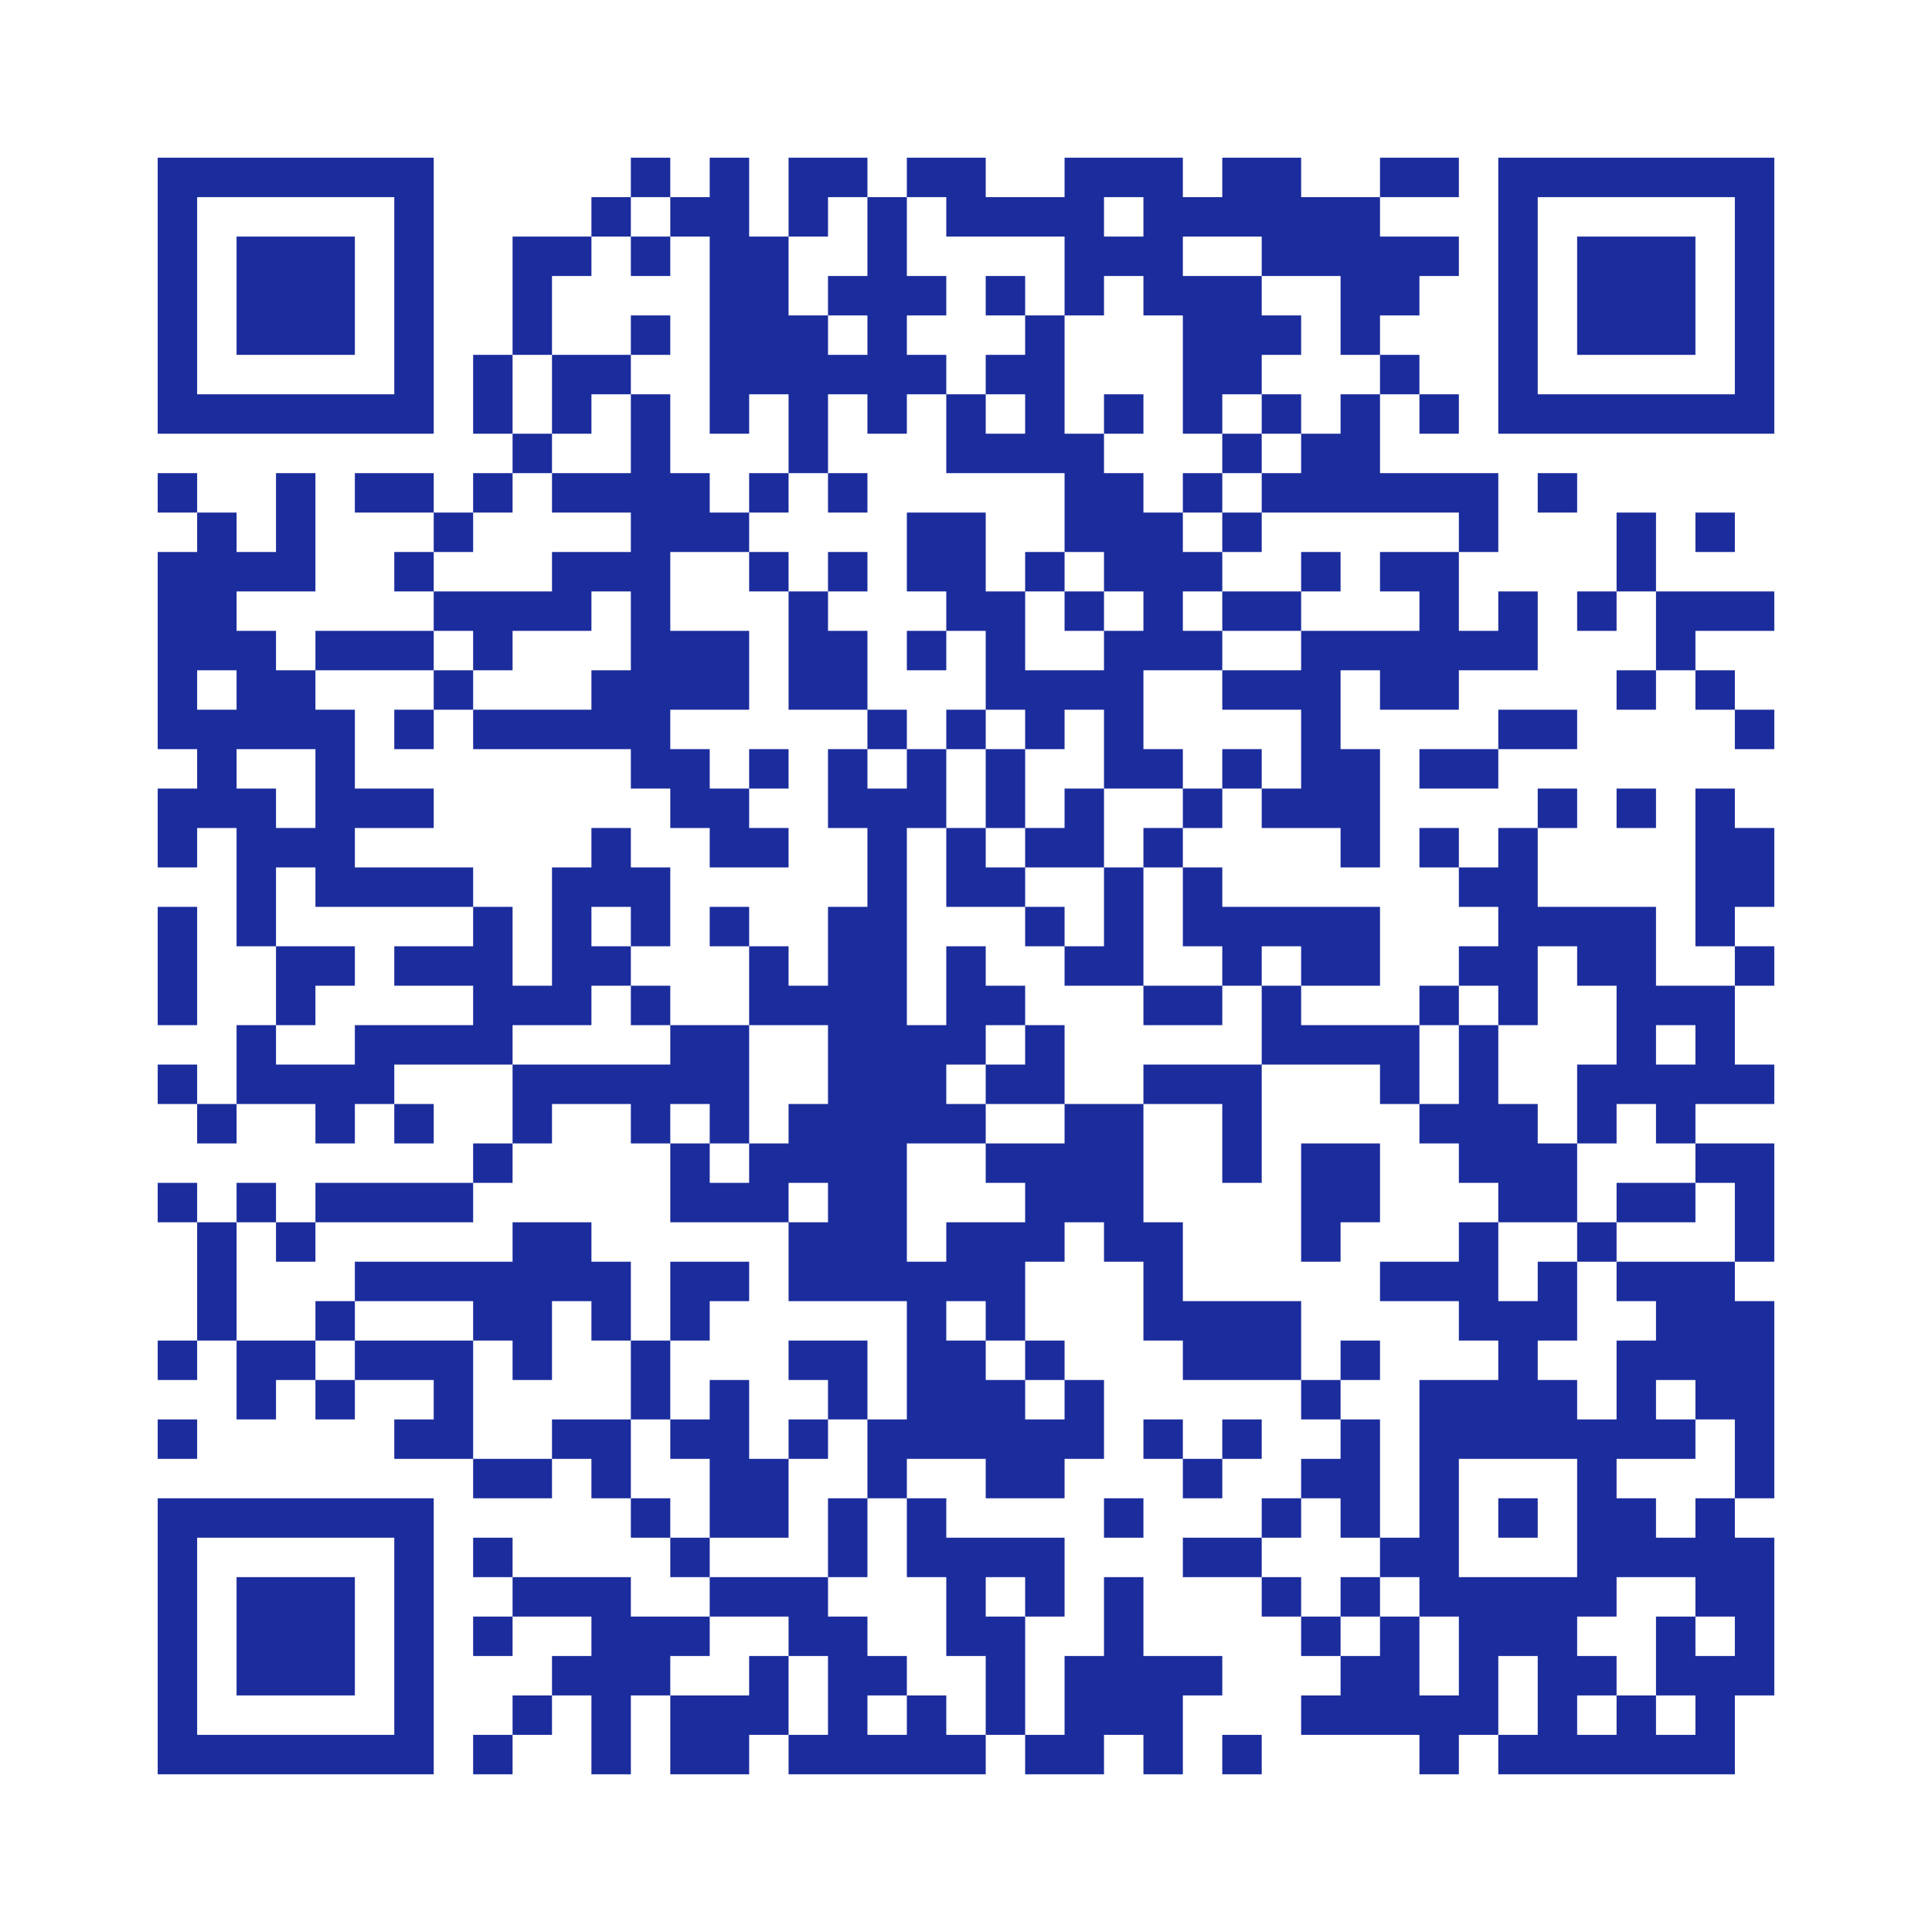
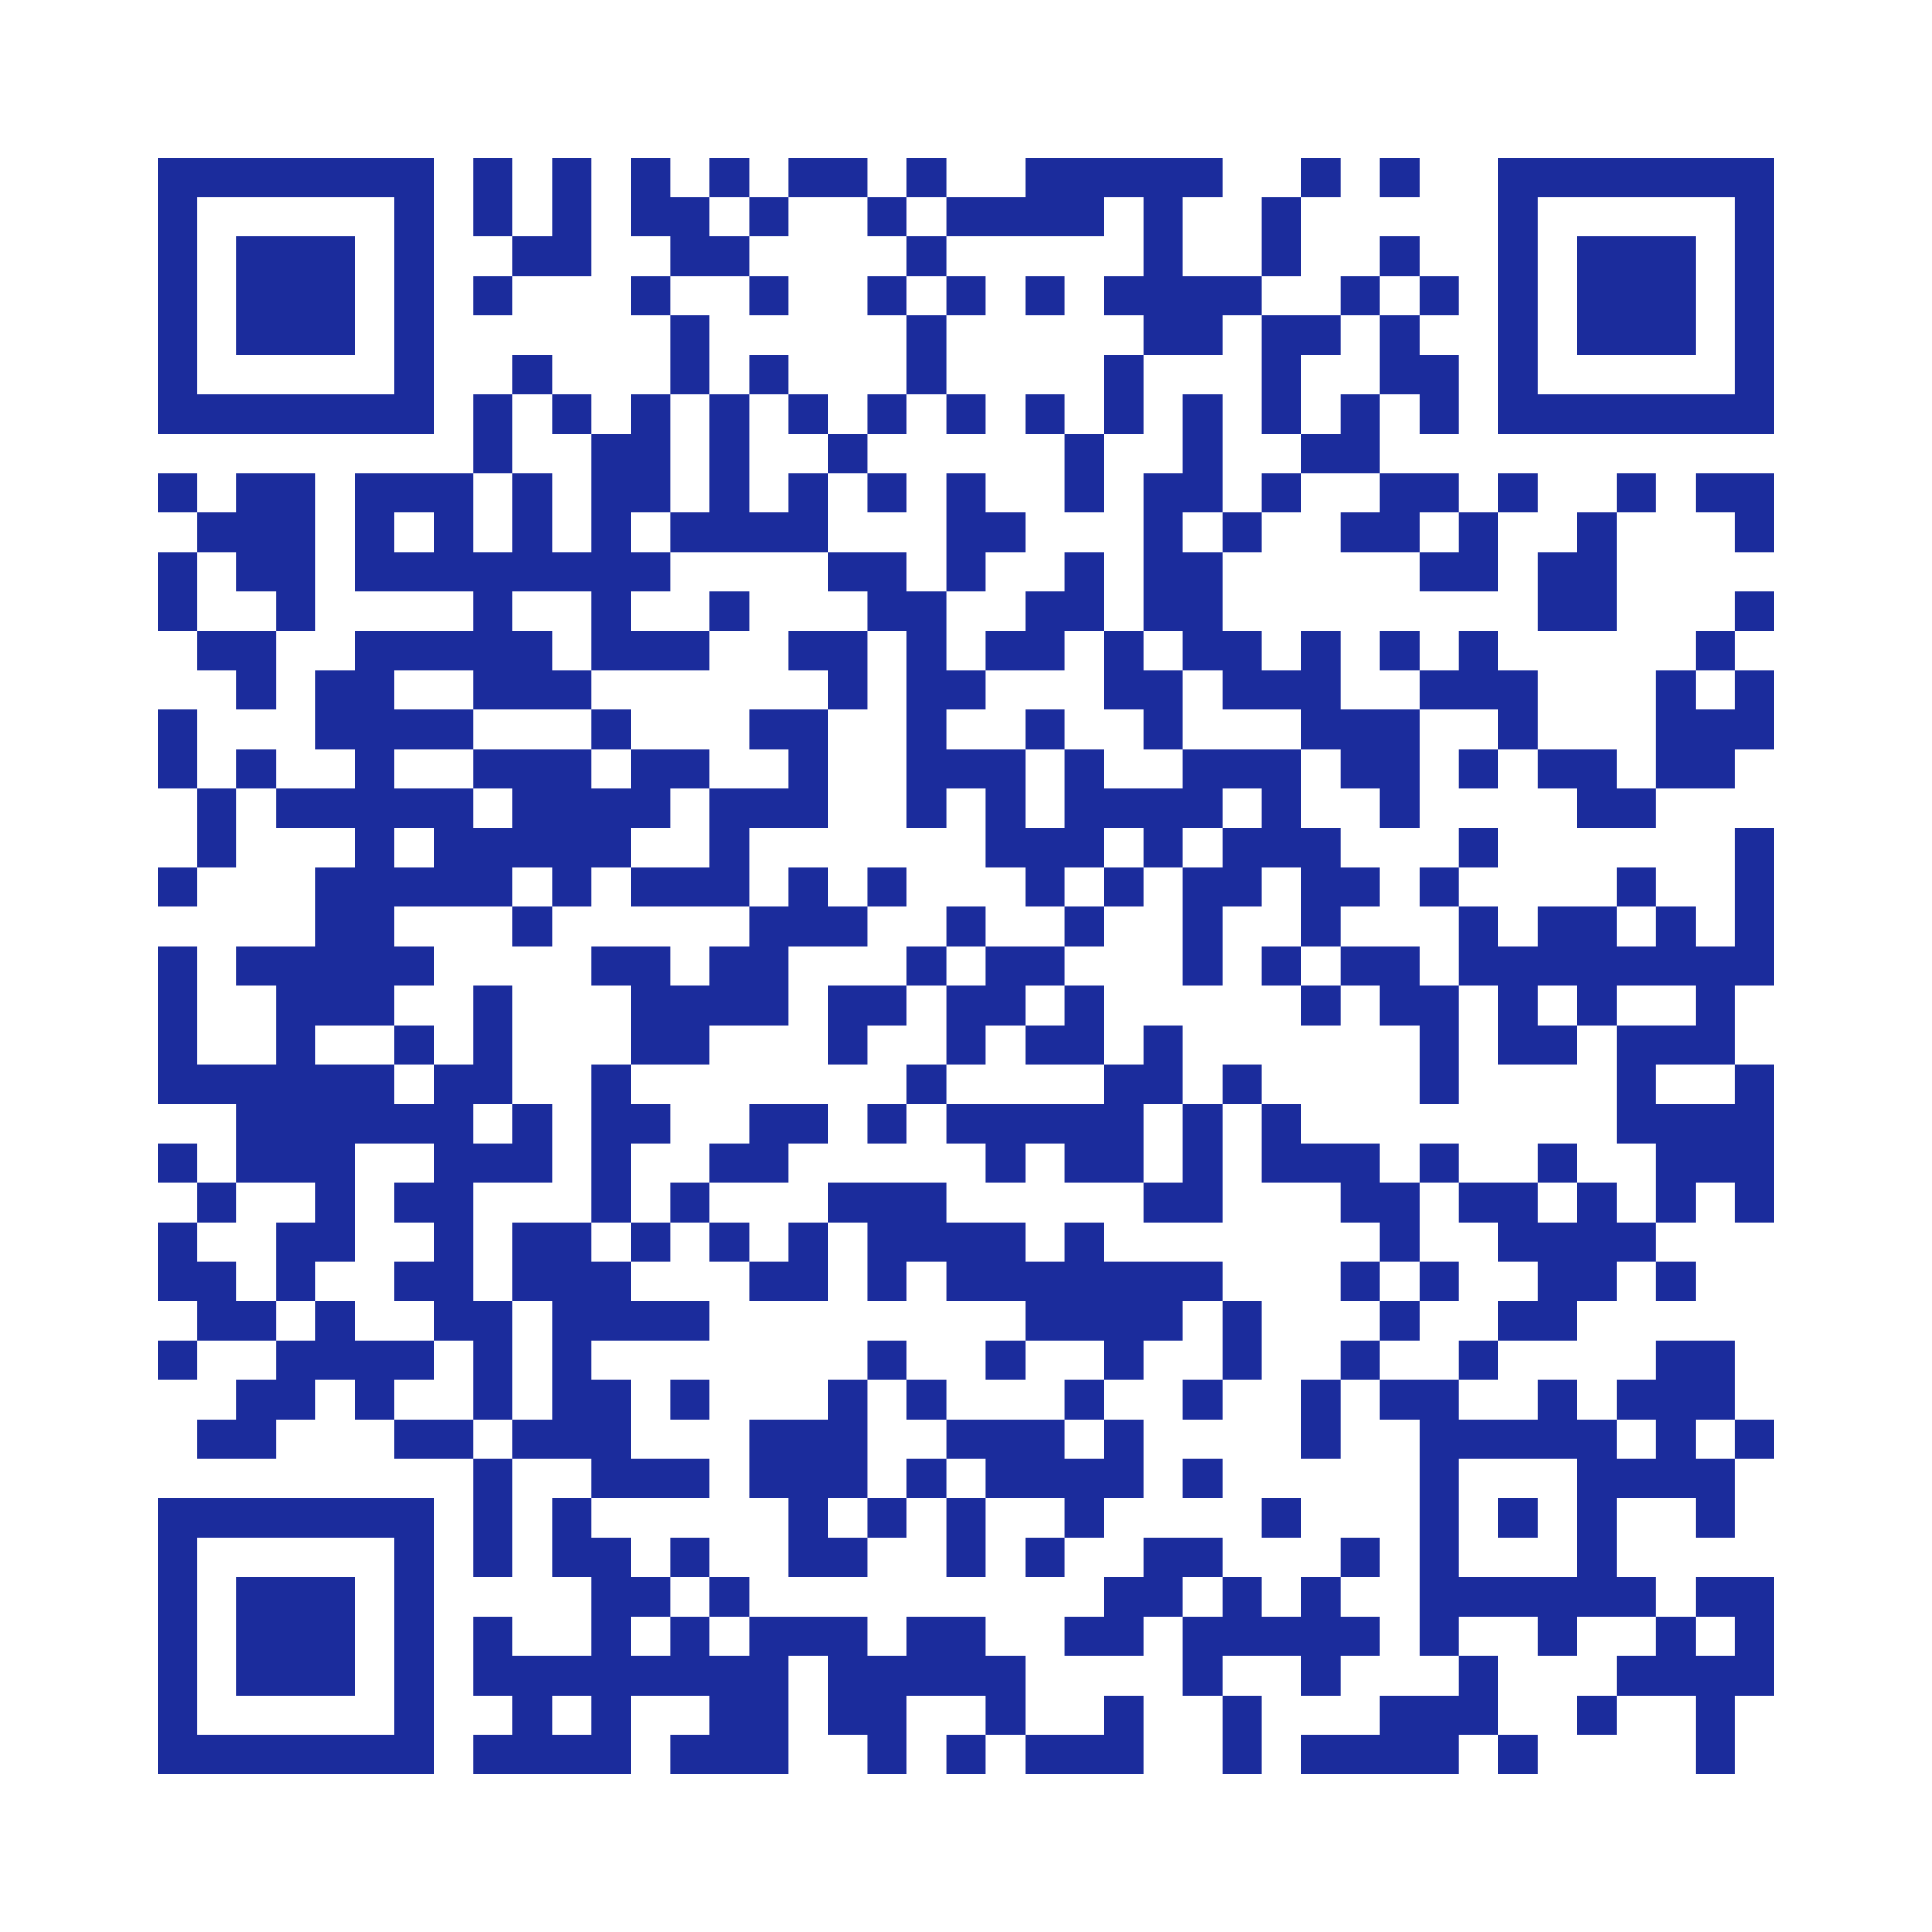
<svg xmlns="http://www.w3.org/2000/svg" width="490" height="490">
  <g transform="scale(10)">
    <path fill="#fff" d="M0 0h49v49h-49z" />
-     <path stroke="#1b2c9c" d="M4 4.5h7m5 0h1m1 0h1m1 0h2m1 0h2m2 0h3m1 0h2m2 0h2m1 0h7m-41 1h1m5 0h1m4 0h1m1 0h2m1 0h1m1 0h1m1 0h4m1 0h6m3 0h1m5 0h1m-41 1h1m1 0h3m1 0h1m2 0h2m1 0h1m1 0h2m2 0h1m4 0h3m2 0h5m1 0h1m1 0h3m1 0h1m-41 1h1m1 0h3m1 0h1m2 0h1m4 0h2m1 0h3m1 0h1m1 0h1m1 0h3m2 0h2m2 0h1m1 0h3m1 0h1m-41 1h1m1 0h3m1 0h1m2 0h1m2 0h1m1 0h3m1 0h1m3 0h1m3 0h3m1 0h1m3 0h1m1 0h3m1 0h1m-41 1h1m5 0h1m1 0h1m1 0h2m2 0h6m1 0h2m3 0h2m3 0h1m2 0h1m5 0h1m-41 1h7m1 0h1m1 0h1m1 0h1m1 0h1m1 0h1m1 0h1m1 0h1m1 0h1m1 0h1m1 0h1m1 0h1m1 0h1m1 0h1m1 0h7m-32 1h1m2 0h1m3 0h1m3 0h4m3 0h1m1 0h2m-31 1h1m2 0h1m1 0h2m1 0h1m1 0h4m1 0h1m1 0h1m5 0h2m1 0h1m1 0h6m1 0h1m-35 1h1m1 0h1m3 0h1m4 0h3m4 0h2m2 0h3m1 0h1m5 0h1m3 0h1m1 0h1m-40 1h4m2 0h1m3 0h3m2 0h1m1 0h1m1 0h2m1 0h1m1 0h3m2 0h1m1 0h2m4 0h1m-38 1h2m5 0h4m1 0h1m3 0h1m3 0h2m1 0h1m1 0h1m1 0h2m3 0h1m1 0h1m1 0h1m1 0h3m-41 1h3m1 0h3m1 0h1m3 0h3m1 0h2m1 0h1m1 0h1m2 0h3m2 0h6m3 0h1m-39 1h1m1 0h2m3 0h1m3 0h4m1 0h2m3 0h4m2 0h3m1 0h2m4 0h1m1 0h1m-40 1h5m1 0h1m1 0h5m5 0h1m1 0h1m1 0h1m1 0h1m4 0h1m4 0h2m4 0h1m-40 1h1m2 0h1m7 0h2m1 0h1m1 0h1m1 0h1m1 0h1m2 0h2m1 0h1m1 0h2m1 0h2m-34 1h3m1 0h3m6 0h2m2 0h3m1 0h1m1 0h1m2 0h1m1 0h3m4 0h1m1 0h1m1 0h1m-40 1h1m1 0h3m6 0h1m2 0h2m2 0h1m1 0h1m1 0h2m1 0h1m4 0h1m1 0h1m1 0h1m4 0h2m-39 1h1m1 0h4m2 0h3m5 0h1m1 0h2m2 0h1m1 0h1m6 0h2m4 0h2m-41 1h1m1 0h1m5 0h1m1 0h1m1 0h1m1 0h1m2 0h2m3 0h1m1 0h1m1 0h5m3 0h4m1 0h1m-40 1h1m2 0h2m1 0h3m1 0h2m3 0h1m1 0h2m1 0h1m2 0h2m2 0h1m1 0h2m2 0h2m1 0h2m2 0h1m-41 1h1m2 0h1m4 0h3m1 0h1m2 0h4m1 0h2m3 0h2m1 0h1m3 0h1m1 0h1m2 0h3m-38 1h1m2 0h4m4 0h2m2 0h4m1 0h1m5 0h4m1 0h1m3 0h1m1 0h1m-40 1h1m1 0h4m3 0h6m2 0h3m1 0h2m2 0h3m3 0h1m1 0h1m2 0h5m-40 1h1m2 0h1m1 0h1m2 0h1m2 0h1m1 0h1m1 0h5m2 0h2m2 0h1m4 0h3m1 0h1m1 0h1m-31 1h1m4 0h1m1 0h4m2 0h4m2 0h1m1 0h2m2 0h3m3 0h2m-41 1h1m1 0h1m1 0h4m5 0h3m1 0h2m3 0h3m4 0h2m3 0h2m1 0h2m1 0h1m-40 1h1m1 0h1m5 0h2m5 0h3m1 0h3m1 0h2m3 0h1m3 0h1m2 0h1m3 0h1m-40 1h1m3 0h7m1 0h2m1 0h6m3 0h1m5 0h3m1 0h1m1 0h3m-39 1h1m2 0h1m3 0h2m1 0h1m1 0h1m5 0h1m1 0h1m3 0h4m4 0h3m2 0h3m-41 1h1m1 0h2m1 0h3m1 0h1m2 0h1m3 0h2m1 0h2m1 0h1m3 0h3m1 0h1m3 0h1m2 0h4m-39 1h1m1 0h1m2 0h1m4 0h1m1 0h1m2 0h1m1 0h3m1 0h1m5 0h1m2 0h4m1 0h1m1 0h2m-41 1h1m5 0h2m2 0h2m1 0h2m1 0h1m1 0h6m1 0h1m1 0h1m2 0h1m1 0h7m1 0h1m-33 1h2m1 0h1m2 0h2m2 0h1m2 0h2m3 0h1m2 0h2m1 0h1m3 0h1m3 0h1m-41 1h7m5 0h1m1 0h2m1 0h1m1 0h1m4 0h1m3 0h1m1 0h1m1 0h1m1 0h1m1 0h2m1 0h1m-40 1h1m5 0h1m1 0h1m4 0h1m3 0h1m1 0h4m3 0h2m3 0h2m3 0h5m-41 1h1m1 0h3m1 0h1m2 0h3m2 0h3m3 0h1m1 0h1m1 0h1m3 0h1m1 0h1m1 0h5m2 0h2m-41 1h1m1 0h3m1 0h1m1 0h1m2 0h3m2 0h2m2 0h2m2 0h1m4 0h1m1 0h1m1 0h3m2 0h1m1 0h1m-41 1h1m1 0h3m1 0h1m3 0h3m2 0h1m1 0h2m2 0h1m1 0h4m3 0h2m1 0h1m1 0h2m1 0h3m-41 1h1m5 0h1m2 0h1m1 0h1m1 0h3m1 0h1m1 0h1m1 0h1m1 0h3m3 0h5m1 0h1m1 0h1m1 0h1m-40 1h7m1 0h1m2 0h1m1 0h2m1 0h5m1 0h2m1 0h1m1 0h1m4 0h1m1 0h6" />
+     <path stroke="#1b2c9c" d="M4 4.5h7m1 0h1m1 0h1m1 0h1m1 0h1m1 0h2m1 0h1m2 0h5m2 0h1m1 0h1m2 0h7m-41 1h1m5 0h1m1 0h1m1 0h1m1 0h2m1 0h1m2 0h1m1 0h4m1 0h1m2 0h1m5 0h1m5 0h1m-41 1h1m1 0h3m1 0h1m2 0h2m2 0h2m4 0h1m5 0h1m2 0h1m2 0h1m2 0h1m1 0h3m1 0h1m-41 1h1m1 0h3m1 0h1m1 0h1m3 0h1m2 0h1m2 0h1m1 0h1m1 0h1m1 0h4m2 0h1m1 0h1m1 0h1m1 0h3m1 0h1m-41 1h1m1 0h3m1 0h1m6 0h1m5 0h1m5 0h2m1 0h2m1 0h1m2 0h1m1 0h3m1 0h1m-41 1h1m5 0h1m2 0h1m3 0h1m1 0h1m3 0h1m4 0h1m3 0h1m2 0h2m1 0h1m5 0h1m-41 1h7m1 0h1m1 0h1m1 0h1m1 0h1m1 0h1m1 0h1m1 0h1m1 0h1m1 0h1m1 0h1m1 0h1m1 0h1m1 0h1m1 0h7m-33 1h1m2 0h2m1 0h1m2 0h1m5 0h1m2 0h1m2 0h2m-31 1h1m1 0h2m1 0h3m1 0h1m1 0h2m1 0h1m1 0h1m1 0h1m1 0h1m2 0h1m1 0h2m1 0h1m2 0h2m1 0h1m2 0h1m1 0h2m-40 1h3m1 0h1m1 0h1m1 0h1m1 0h1m1 0h4m3 0h2m3 0h1m1 0h1m2 0h2m1 0h1m2 0h1m3 0h1m-41 1h1m1 0h2m1 0h8m4 0h2m1 0h1m2 0h1m1 0h2m5 0h2m1 0h2m-37 1h1m2 0h1m4 0h1m2 0h1m2 0h1m3 0h2m2 0h2m1 0h2m8 0h2m3 0h1m-40 1h2m2 0h5m1 0h3m2 0h2m1 0h1m1 0h2m1 0h1m1 0h2m1 0h1m1 0h1m1 0h1m5 0h1m-38 1h1m1 0h2m2 0h3m6 0h1m1 0h2m3 0h2m1 0h3m2 0h3m3 0h1m1 0h1m-41 1h1m3 0h4m3 0h1m3 0h2m2 0h1m2 0h1m2 0h1m3 0h3m2 0h1m3 0h3m-41 1h1m1 0h1m2 0h1m2 0h3m1 0h2m2 0h1m2 0h3m1 0h1m2 0h3m1 0h2m1 0h1m1 0h2m1 0h2m-39 1h1m1 0h5m1 0h4m1 0h3m2 0h1m1 0h1m1 0h4m1 0h1m2 0h1m4 0h2m-37 1h1m3 0h1m1 0h5m2 0h1m6 0h3m1 0h1m1 0h3m3 0h1m6 0h1m-41 1h1m3 0h5m1 0h1m1 0h3m1 0h1m1 0h1m3 0h1m1 0h1m1 0h2m1 0h2m1 0h1m4 0h1m2 0h1m-37 1h2m3 0h1m5 0h3m2 0h1m2 0h1m2 0h1m2 0h1m3 0h1m1 0h2m1 0h1m1 0h1m-41 1h1m1 0h5m4 0h2m1 0h2m3 0h1m1 0h2m3 0h1m1 0h1m1 0h2m1 0h8m-41 1h1m2 0h3m2 0h1m3 0h4m1 0h2m1 0h2m1 0h1m5 0h1m1 0h2m1 0h1m1 0h1m2 0h1m-40 1h1m2 0h1m2 0h1m1 0h1m3 0h2m3 0h1m2 0h1m1 0h2m1 0h1m6 0h1m1 0h2m1 0h3m-40 1h6m1 0h2m2 0h1m7 0h1m4 0h2m1 0h1m4 0h1m4 0h1m2 0h1m-39 1h6m1 0h1m1 0h2m2 0h2m1 0h1m1 0h5m1 0h1m1 0h1m8 0h4m-41 1h1m1 0h3m2 0h3m1 0h1m2 0h2m5 0h1m1 0h2m1 0h1m1 0h3m1 0h1m2 0h1m2 0h3m-40 1h1m2 0h1m1 0h2m3 0h1m1 0h1m3 0h3m5 0h2m3 0h2m1 0h2m1 0h1m1 0h1m1 0h1m-41 1h1m2 0h2m2 0h1m1 0h2m1 0h1m1 0h1m1 0h1m1 0h4m1 0h1m7 0h1m2 0h4m-38 1h2m1 0h1m2 0h2m1 0h3m3 0h2m1 0h1m1 0h7m3 0h1m1 0h1m2 0h2m1 0h1m-38 1h2m1 0h1m2 0h2m1 0h4m8 0h4m1 0h1m3 0h1m2 0h2m-36 1h1m2 0h4m1 0h1m1 0h1m7 0h1m2 0h1m2 0h1m2 0h1m2 0h1m2 0h1m4 0h2m-38 1h2m1 0h1m2 0h1m1 0h2m1 0h1m3 0h1m1 0h1m3 0h1m2 0h1m2 0h1m1 0h2m2 0h1m1 0h3m-39 1h2m3 0h2m1 0h3m3 0h3m2 0h3m1 0h1m4 0h1m2 0h5m1 0h1m1 0h1m-33 1h1m2 0h3m1 0h3m1 0h1m1 0h4m1 0h1m5 0h1m3 0h4m-40 1h7m1 0h1m1 0h1m5 0h1m1 0h1m1 0h1m2 0h1m4 0h1m3 0h1m1 0h1m1 0h1m2 0h1m-40 1h1m5 0h1m1 0h1m1 0h2m1 0h1m2 0h2m2 0h1m1 0h1m2 0h2m3 0h1m1 0h1m3 0h1m-37 1h1m1 0h3m1 0h1m4 0h2m1 0h1m9 0h2m1 0h1m1 0h1m2 0h6m1 0h2m-41 1h1m1 0h3m1 0h1m1 0h1m2 0h1m1 0h1m1 0h3m1 0h2m2 0h2m1 0h5m1 0h1m2 0h1m2 0h1m1 0h1m-41 1h1m1 0h3m1 0h1m1 0h8m1 0h5m4 0h1m2 0h1m3 0h1m3 0h4m-41 1h1m5 0h1m2 0h1m1 0h1m2 0h2m1 0h2m2 0h1m2 0h1m2 0h1m3 0h3m2 0h1m2 0h1m-40 1h7m1 0h4m1 0h3m2 0h1m1 0h1m1 0h3m2 0h1m1 0h4m1 0h1m4 0h1" />
  </g>
</svg>
